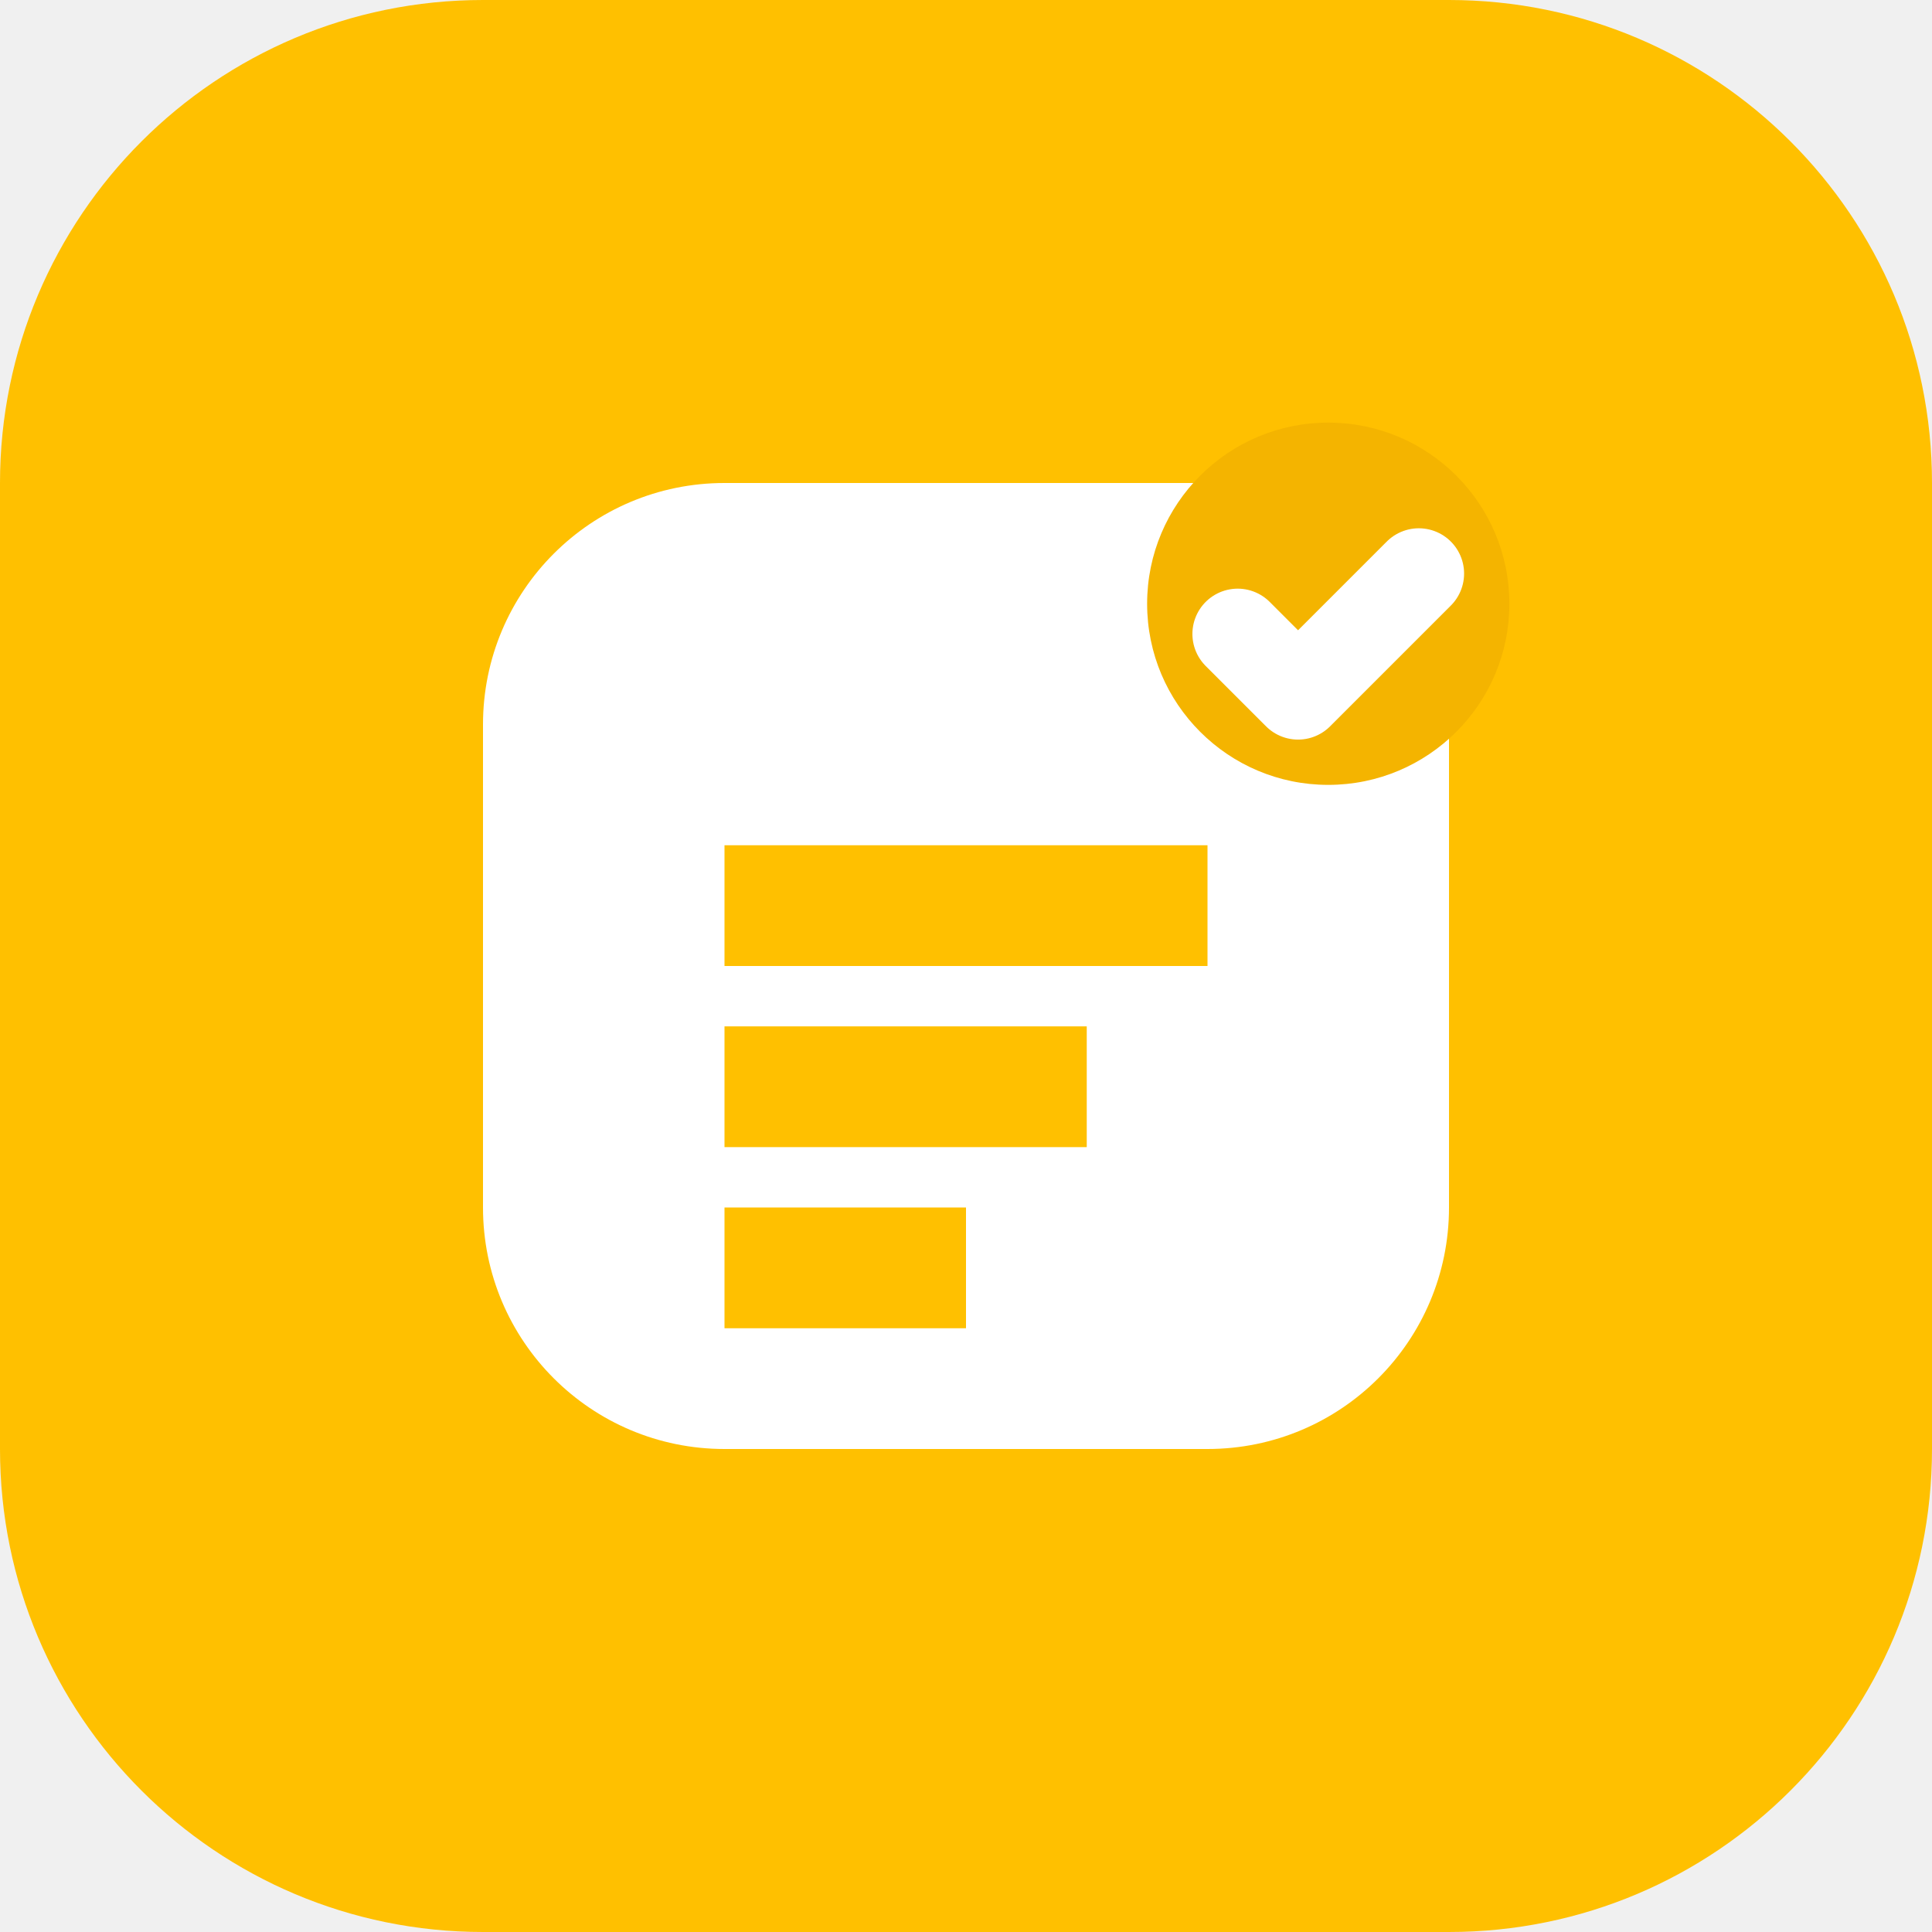
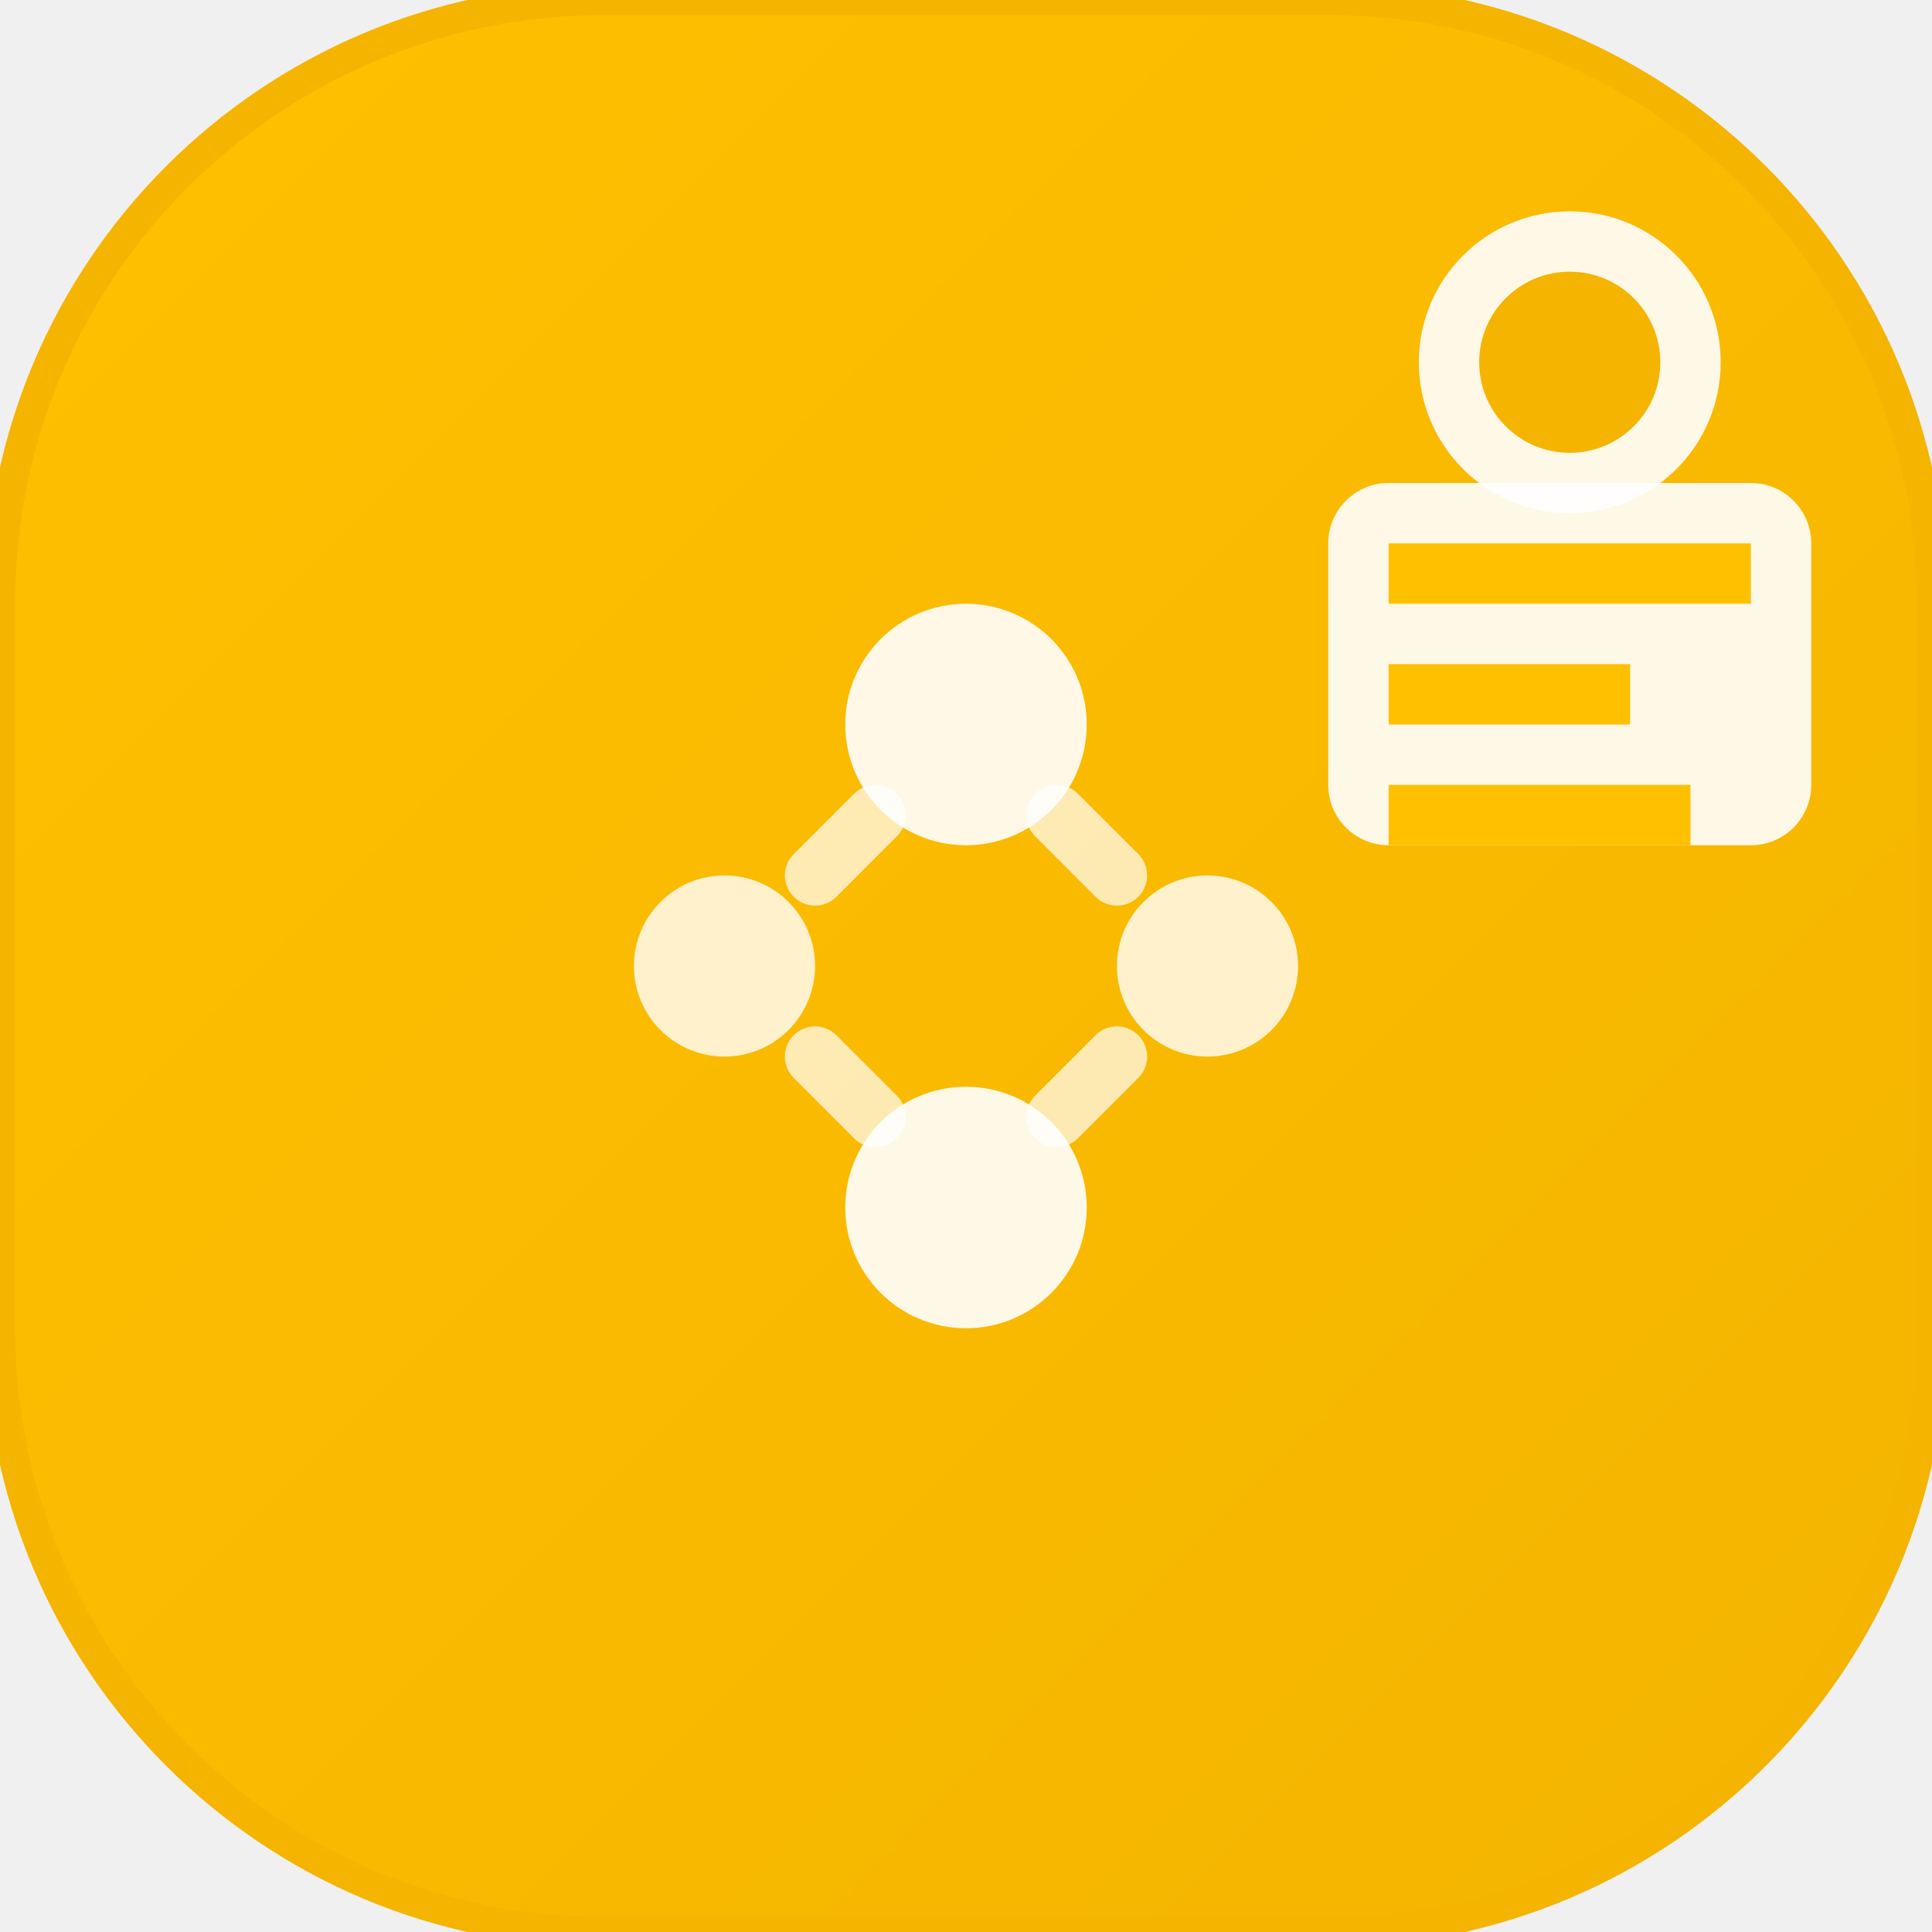
<svg xmlns="http://www.w3.org/2000/svg" width="32" height="32" viewBox="0 0 32 32" fill="none">
-   <rect width="32" height="32" rx="8" fill="#ffc000" />
-   <path d="M8 12c0-2.21 1.79-4 4-4h8c2.21 0 4 1.79 4 4v8c0 2.21-1.79 4-4 4h-8c-2.21 0-4-1.79-4-4v-8z" fill="white" />
-   <path d="M12 14h8v2h-8v-2zm0 3h6v2h-6v-2zm0 3h4v2h-4v-2z" fill="#ffc000" />
-   <circle cx="22" cy="10" r="3" fill="#f4b400" />
-   <path d="M20.5 10.5l1 1 2-2" stroke="white" stroke-width="1.5" stroke-linecap="round" stroke-linejoin="round" />
+   <defs>
+     <linearGradient id="logoGradient" x1="0%" y1="0%" x2="100%" y2="100%">
+       <stop offset="0%" style="stop-color:#ffc000;stop-opacity:1" />
+       <stop offset="100%" style="stop-color:#f4b400;stop-opacity:1" />
+     </linearGradient>
+   </defs>
+   <rect width="32" height="32" rx="10" fill="url(#logoGradient)" stroke="#f4b400" stroke-width="0.5" />
+   <g transform="translate(6, 6)">
+     <circle cx="10" cy="6" r="2" fill="white" opacity="0.9" />
+     <circle cx="6" cy="10" r="1.5" fill="white" opacity="0.8" />
+     <circle cx="14" cy="10" r="1.5" fill="white" opacity="0.8" />
+     <circle cx="10" cy="14" r="2" fill="white" opacity="0.9" />
+     <path d="M8.5 7.5L7.5 8.5M11.5 7.5L12.5 8.5M8.5 12.5L7.5 11.5M11.5 12.5L12.5 11.5" stroke="white" stroke-width="1" opacity="0.7" stroke-linecap="round" />
+     <rect x="16" y="2" width="8" height="6" rx="1" fill="white" opacity="0.9" />
+     <rect x="17" y="3" width="6" height="1" fill="#ffc000" />
+     <rect x="17" y="5" width="4" height="1" fill="#ffc000" />
+     <rect x="17" y="7" width="5" height="1" fill="#ffc000" />
+   </g>
+   <circle cx="26" cy="6" r="2.5" fill="white" opacity="0.9" />
+   <circle cx="26" cy="6" r="1.5" fill="#f4b400" />
</svg>
